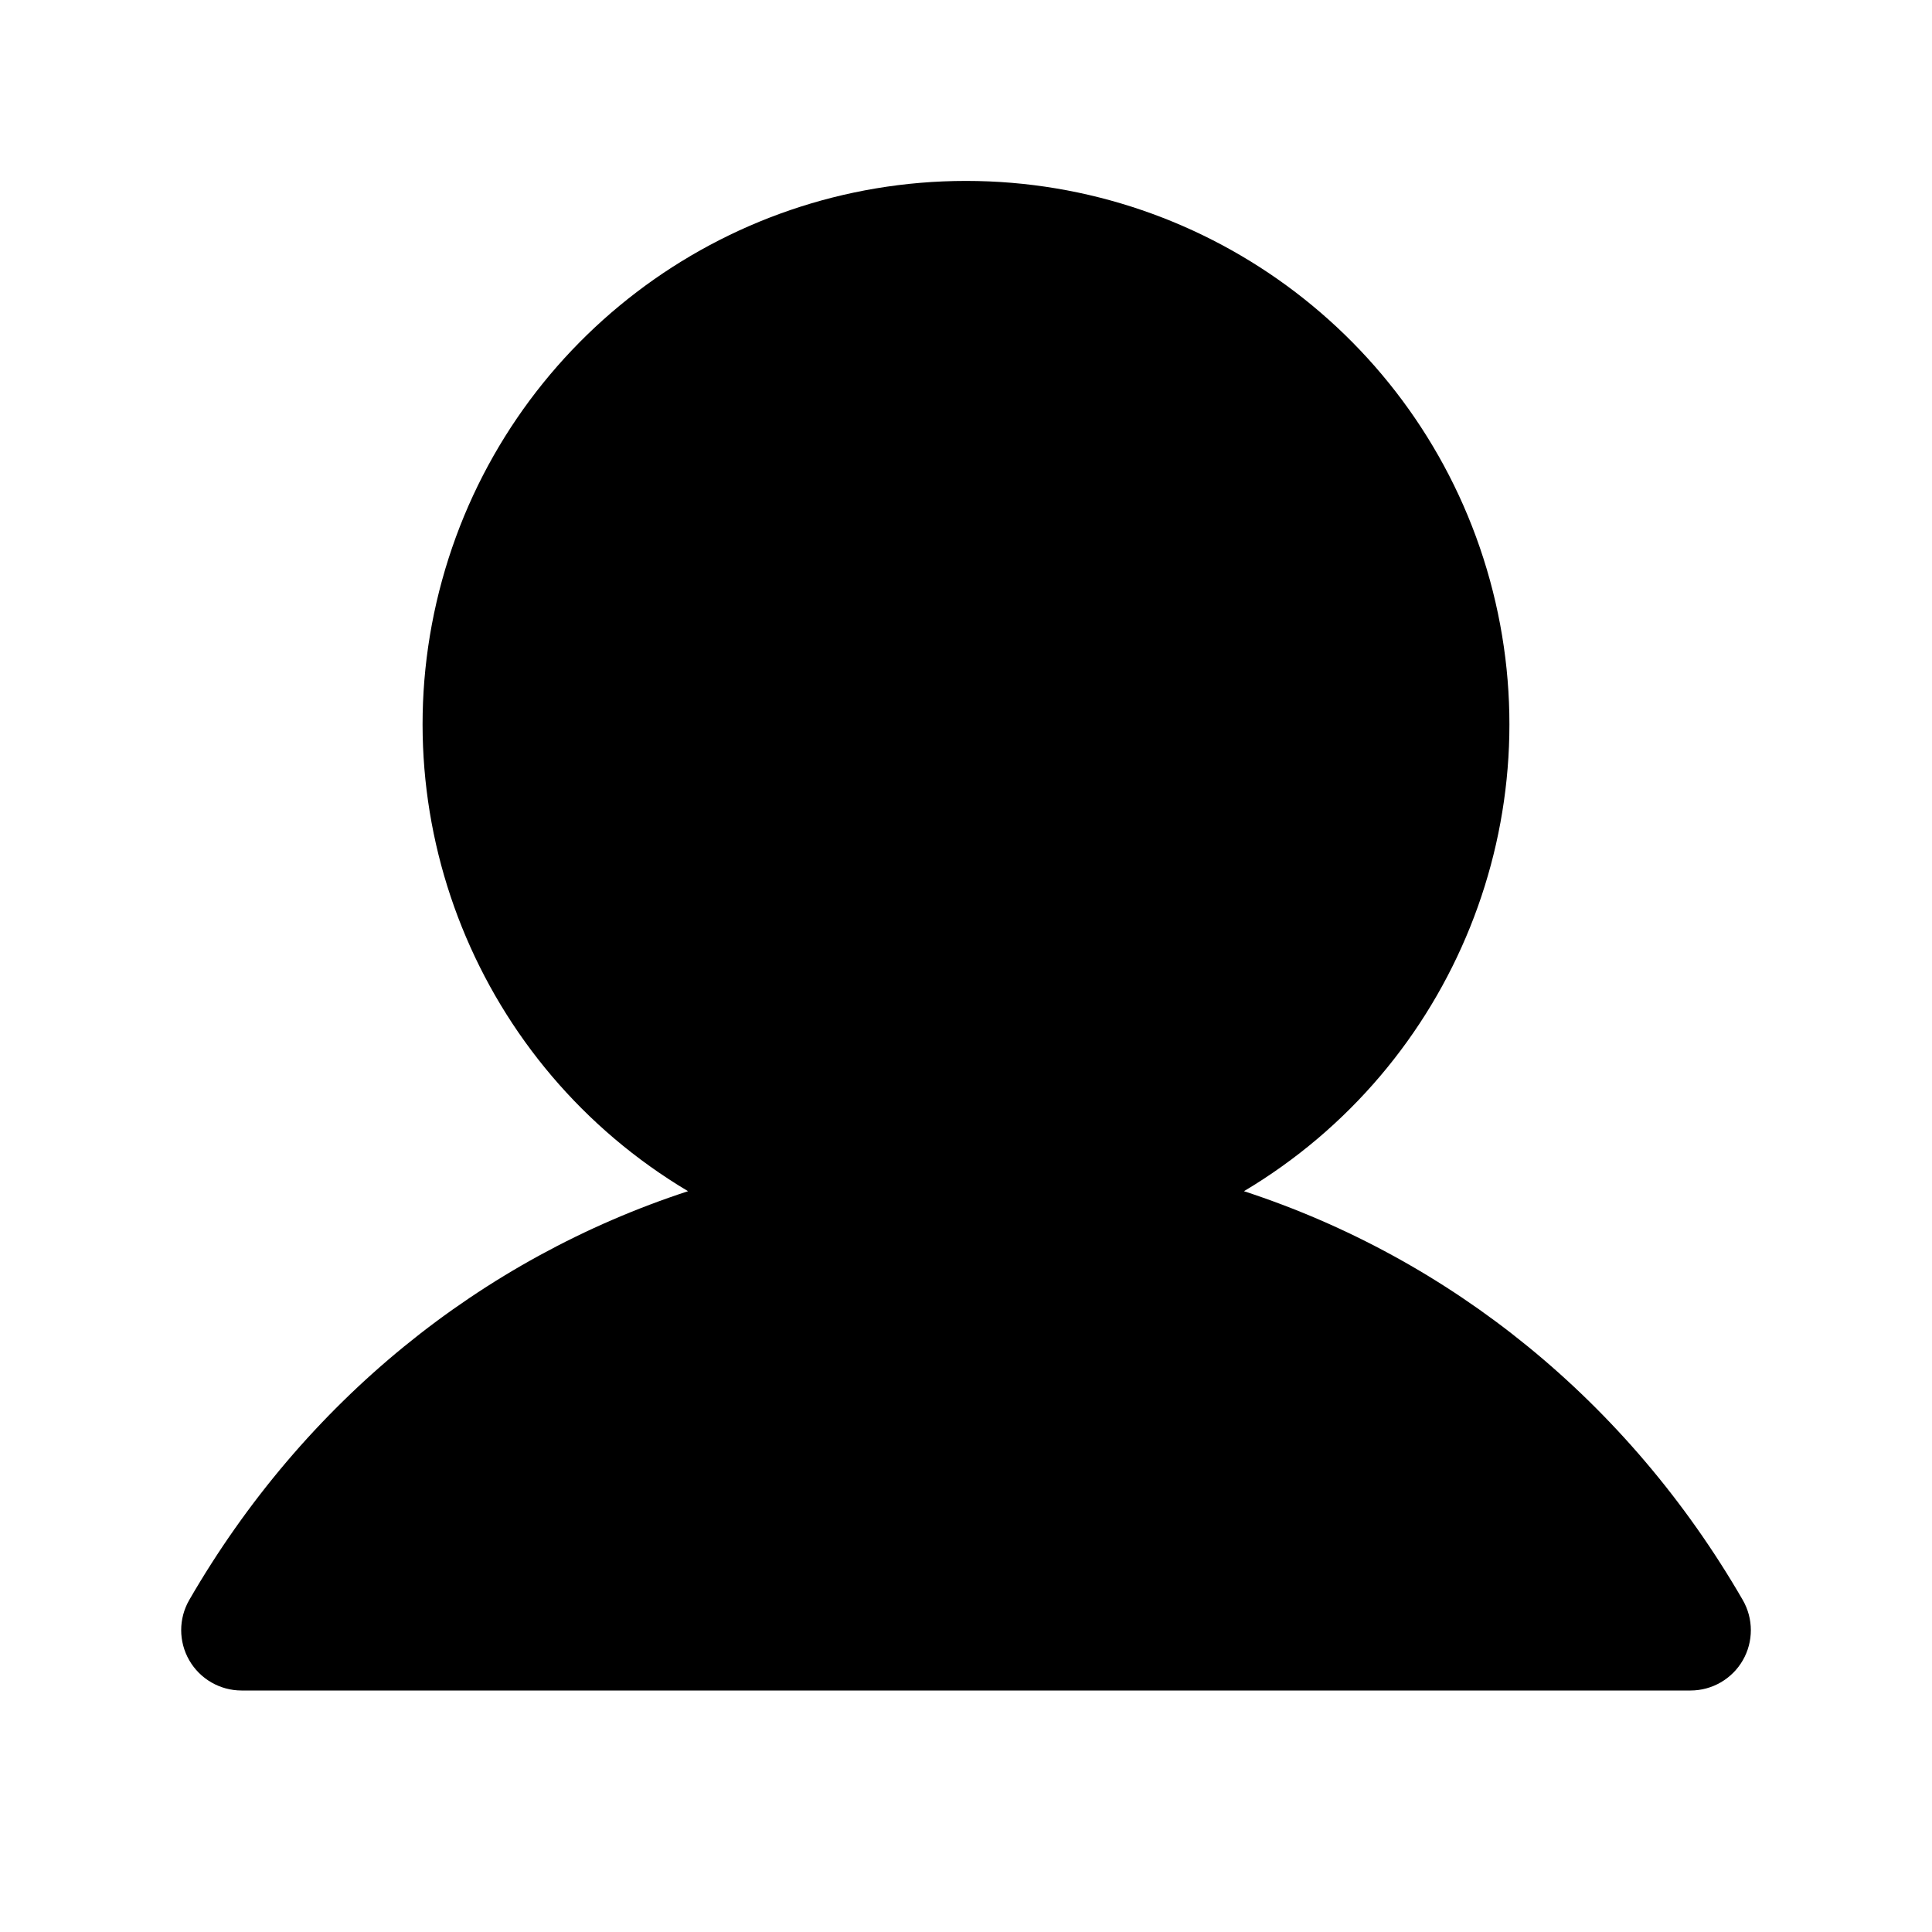
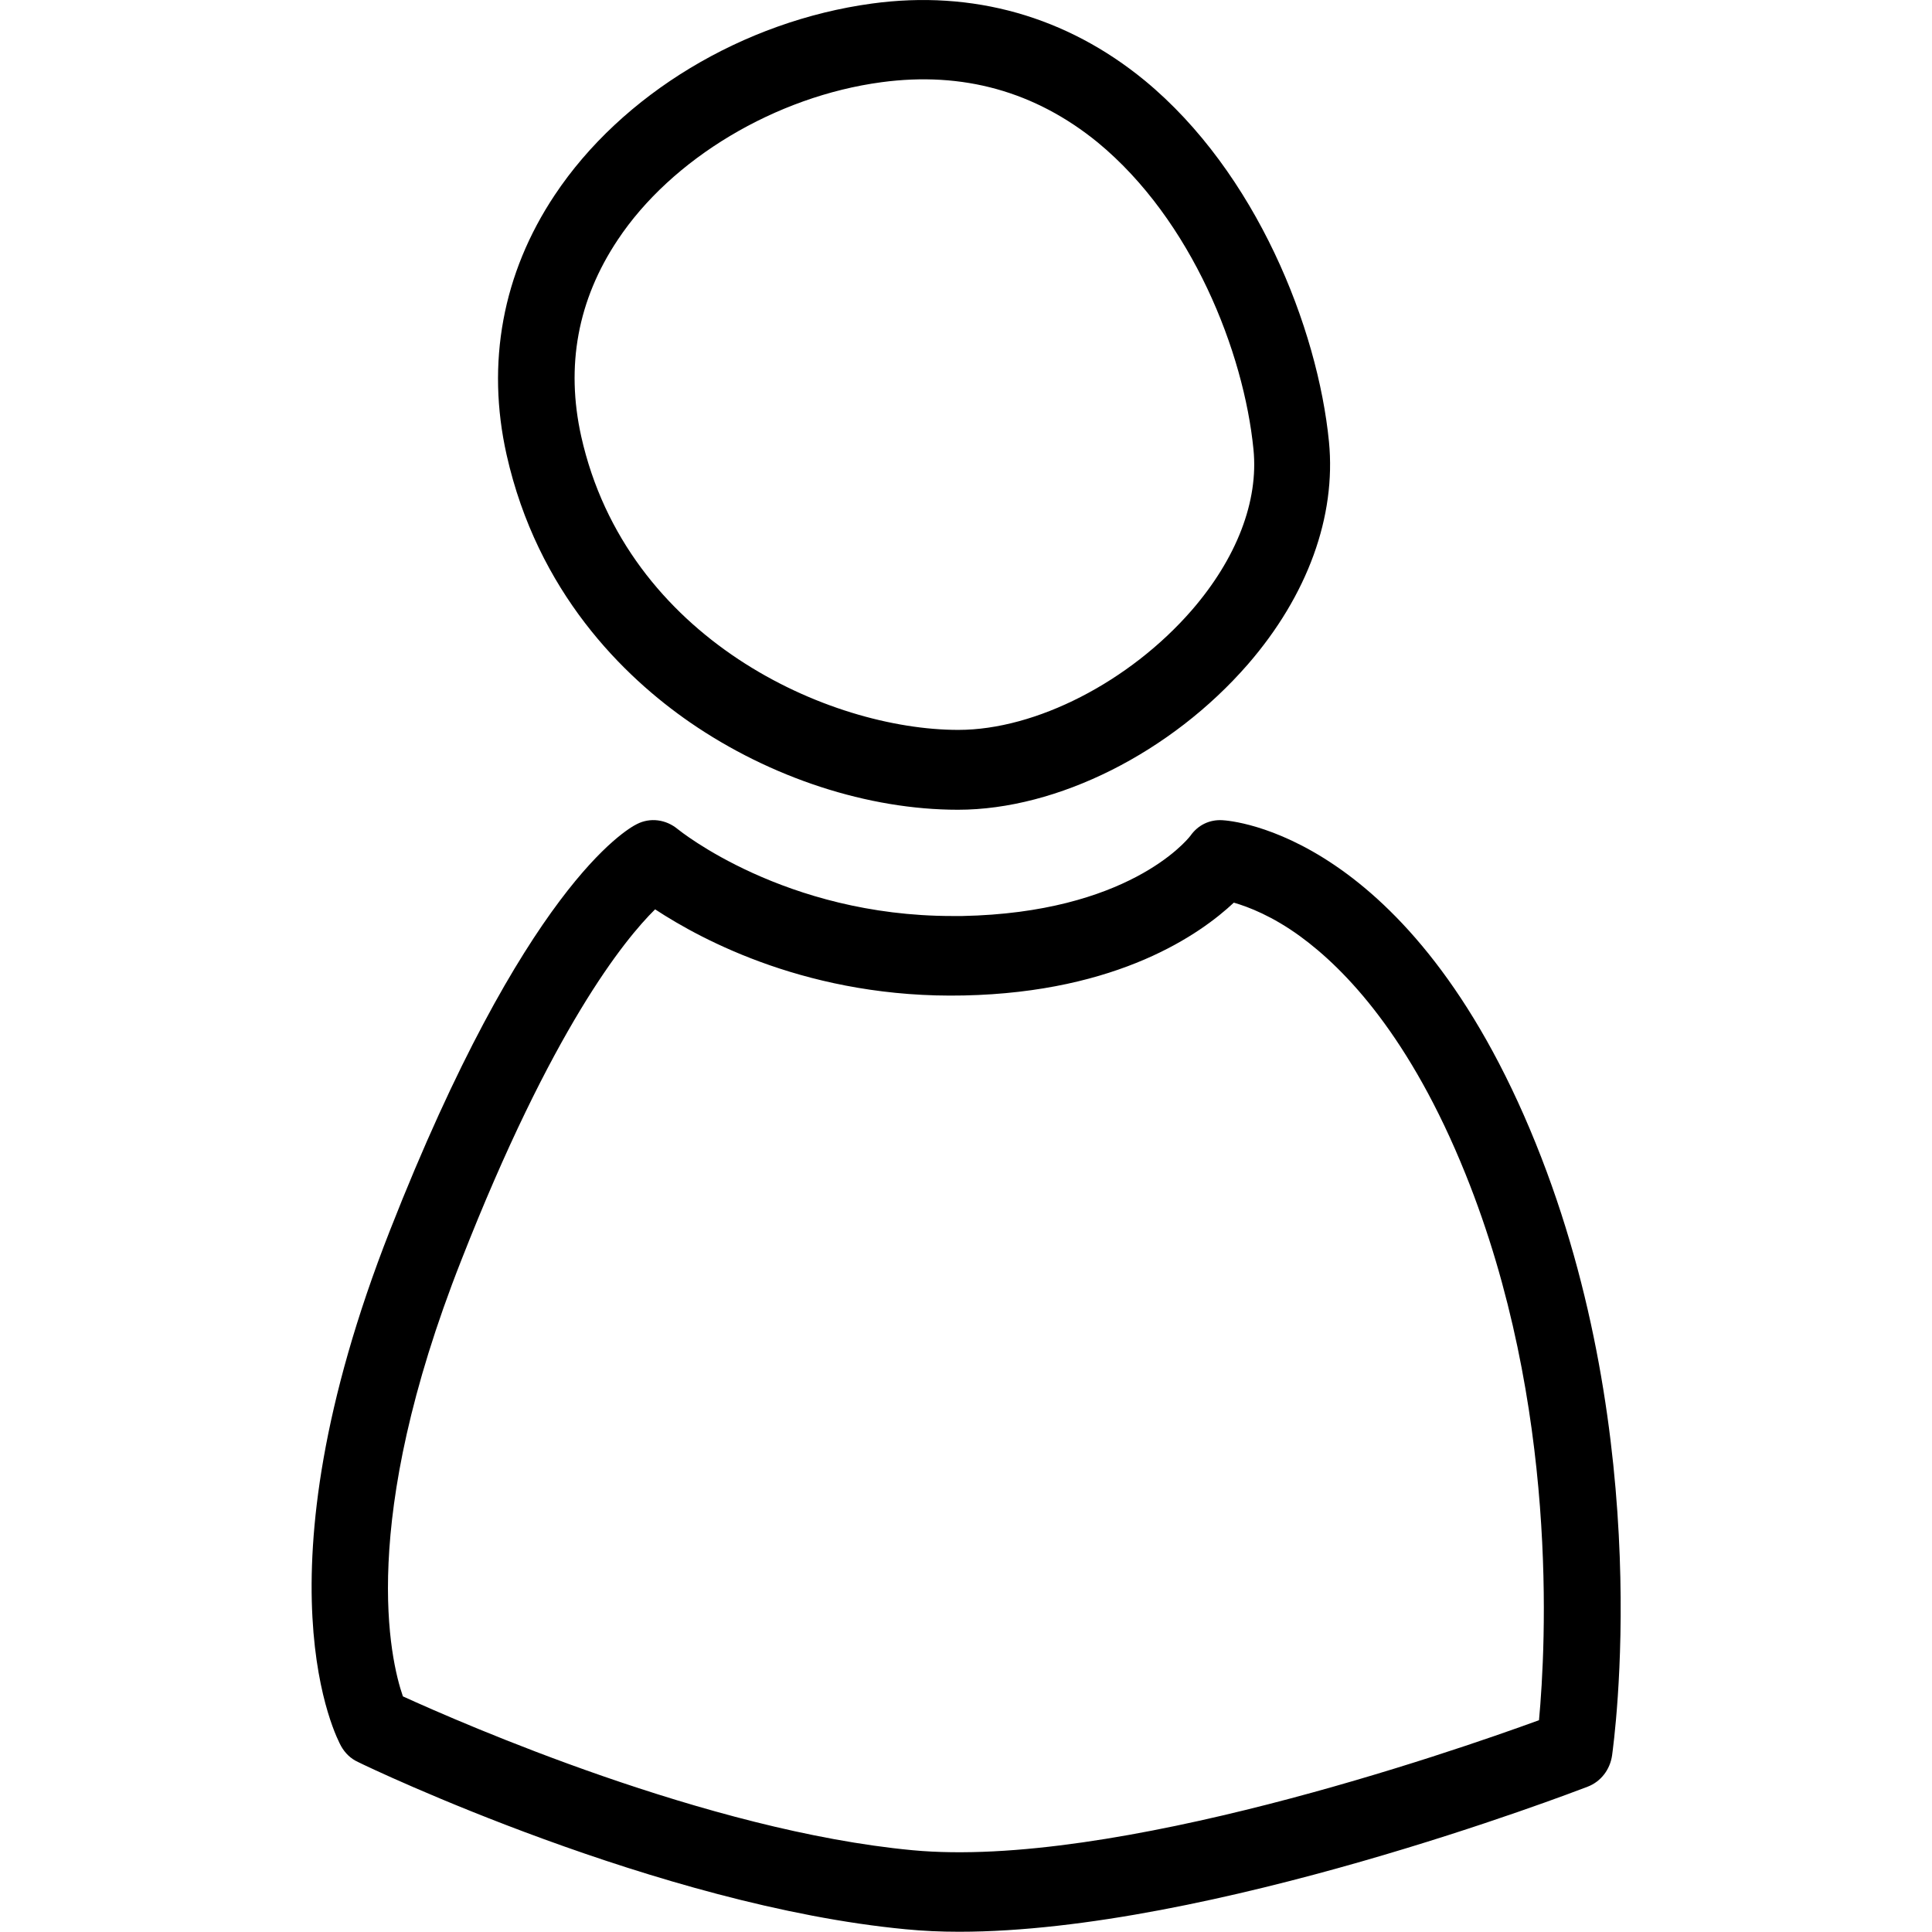
- <svg xmlns="http://www.w3.org/2000/svg" width="32" height="32" fill="#000000" viewBox="0 0 256 256">
-   <path d="M230.93,220a8,8,0,0,1-6.93,4H32a8,8,0,0,1-6.92-12c15.23-26.33,38.7-45.21,66.09-54.16a72,72,0,1,1,73.66,0c27.39,8.95,50.86,27.83,66.09,54.16A8,8,0,0,1,230.93,220Z" />
+ <svg xmlns="http://www.w3.org/2000/svg" width="24" height="24" viewBox="0 0 24 24" fill="none">
+   <path d="M11.9 10.059C10.787 10.059 9.575 9.665 8.572 8.974C7.744 8.402 6.677 7.358 6.293 5.649C6.038 4.511 6.243 3.395 6.891 2.423C7.724 1.171 9.231 0.262 10.832 0.044C12.084 -0.127 13.252 0.205 14.22 1C15.606 2.143 16.37 4.075 16.509 5.488C16.599 6.413 16.245 7.395 15.502 8.252C14.549 9.348 13.137 10.059 11.9 10.059ZM10.952 1.021C9.635 1.197 8.343 1.971 7.674 2.979C7.175 3.727 7.026 4.548 7.22 5.421C7.784 7.94 10.298 9.067 11.905 9.067C12.868 9.067 14.03 8.47 14.803 7.582C15.362 6.937 15.636 6.226 15.571 5.582C15.452 4.376 14.808 2.735 13.636 1.769C12.858 1.135 11.96 0.886 10.952 1.021Z" fill="black" />
+   <path d="M11.915 23.997C11.685 23.997 11.466 23.987 11.251 23.966C8.188 23.675 4.601 21.966 4.447 21.888C4.357 21.847 4.287 21.779 4.237 21.691C4.192 21.608 3.13 19.644 4.846 15.28C6.512 11.036 7.774 10.304 7.914 10.236C8.078 10.153 8.273 10.179 8.418 10.299C8.438 10.314 9.745 11.379 11.83 11.379C11.87 11.379 11.915 11.379 11.955 11.379C13.995 11.338 14.733 10.454 14.788 10.382C14.883 10.247 15.028 10.179 15.187 10.189C15.282 10.195 17.517 10.34 19.078 14.205C20.575 17.909 20.046 21.649 20.026 21.805C20.001 21.982 19.887 22.132 19.722 22.195C19.517 22.273 15.028 23.997 11.915 23.997ZM5.005 21.073C5.734 21.405 8.787 22.745 11.336 22.984C13.83 23.218 18.021 21.769 19.118 21.369C19.203 20.449 19.368 17.467 18.205 14.584C17.517 12.875 16.709 12.039 16.155 11.634C15.806 11.379 15.507 11.265 15.327 11.213C14.918 11.597 13.9 12.325 11.975 12.366C10.074 12.408 8.722 11.68 8.138 11.296C7.754 11.675 6.856 12.782 5.729 15.659C4.447 18.912 4.846 20.615 5.005 21.073Z" fill="black" />
</svg>
